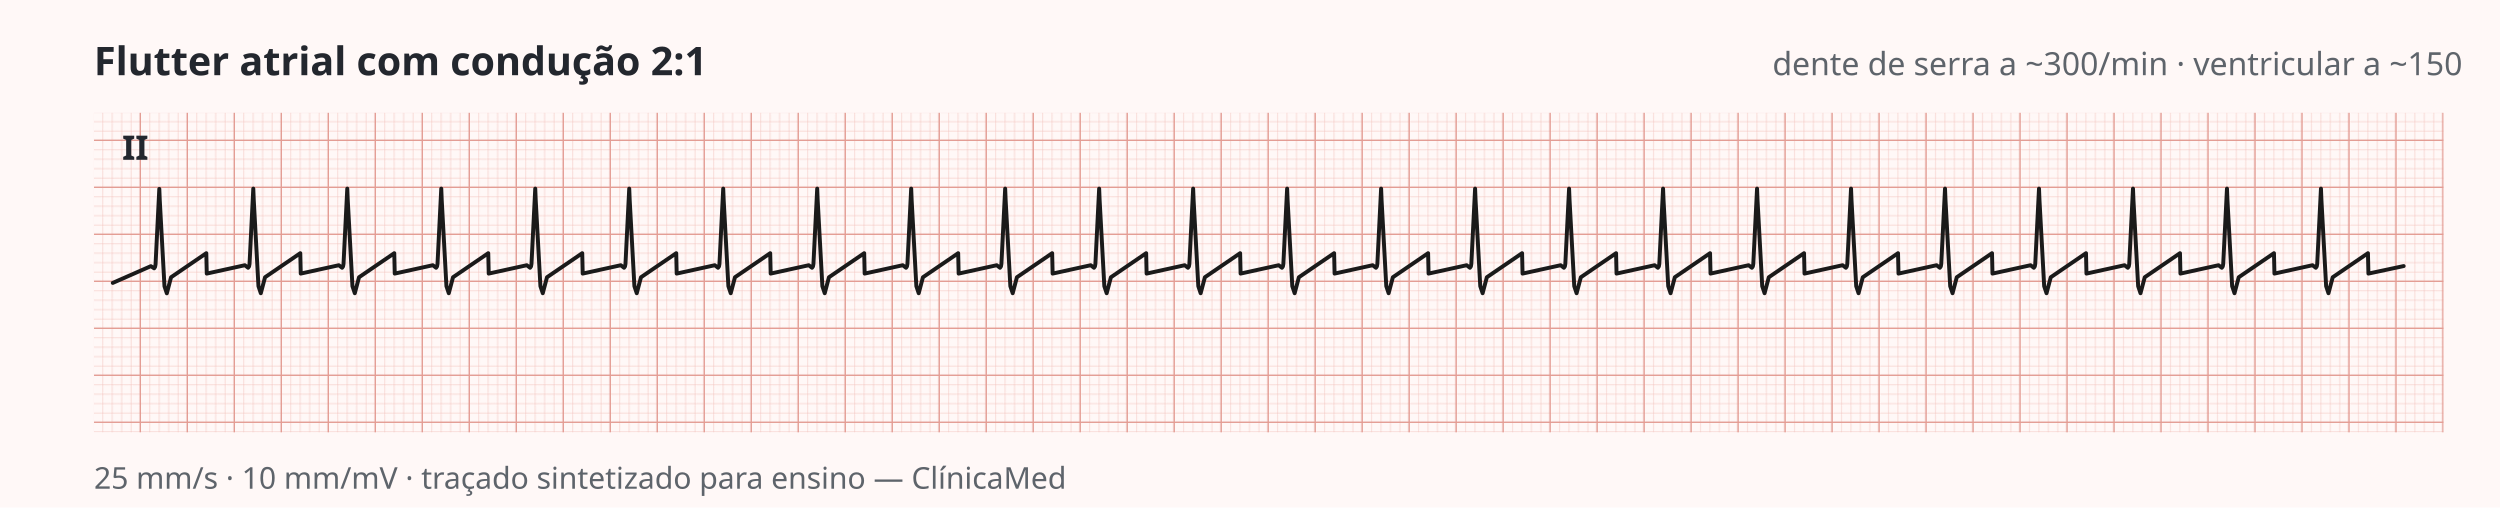
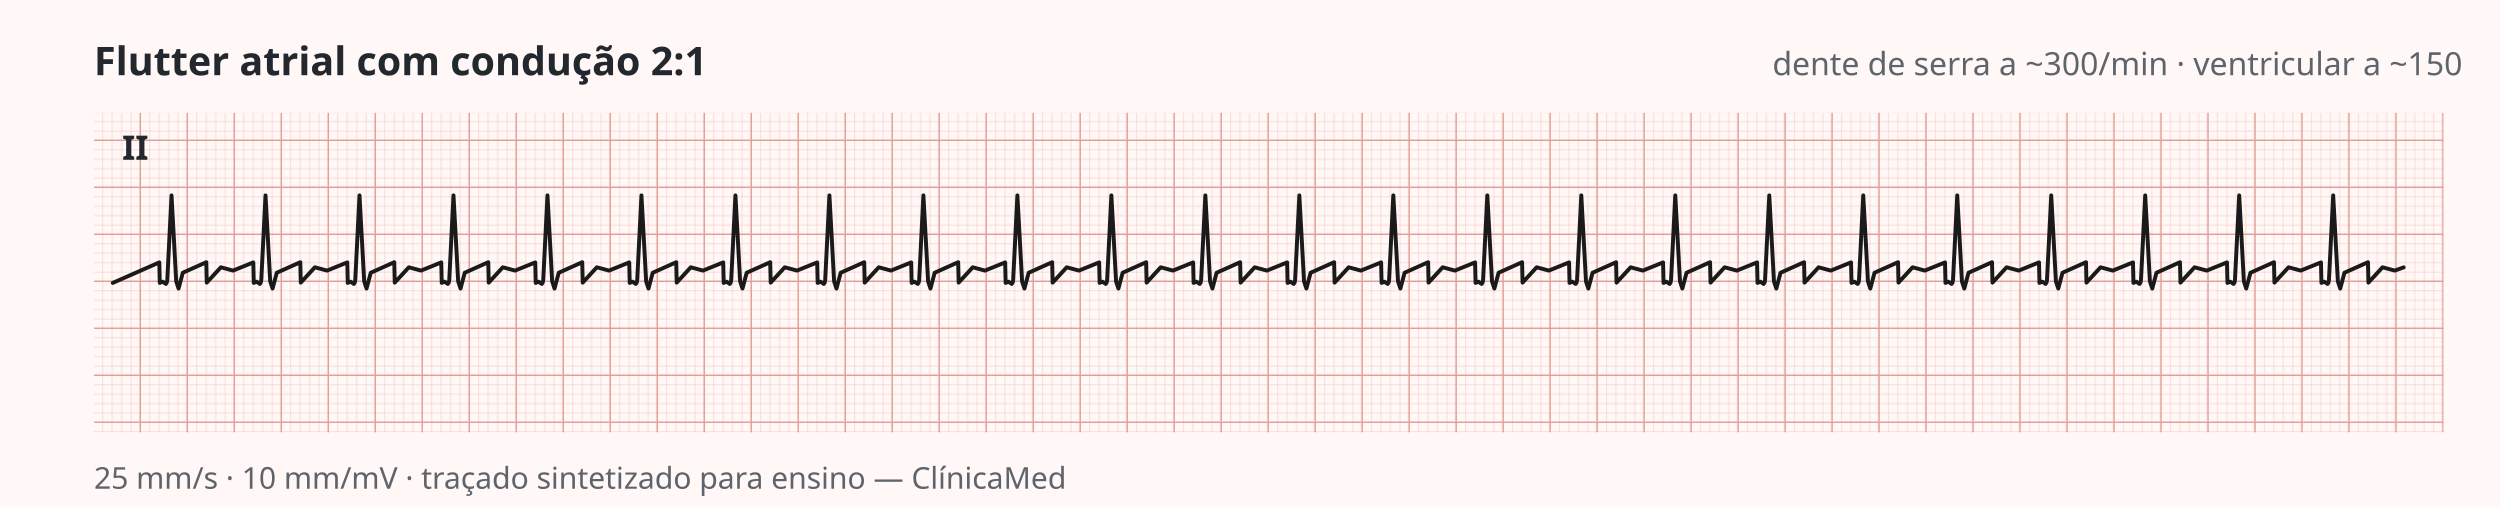
<svg xmlns="http://www.w3.org/2000/svg" viewBox="0 0 266 54" role="img" aria-label="Flutter atrial com condução 2:1">
  <defs>
    <pattern id="p1" width="1" height="1" patternUnits="userSpaceOnUse">
      <path d="M1 0V1M0 1H1" fill="none" stroke="#F3C9C3" stroke-width=".12" />
    </pattern>
    <pattern id="p5" width="5" height="5" patternUnits="userSpaceOnUse">
      <rect width="5" height="5" fill="url(#p1)" />
      <path d="M5 0V5M0 5H5" fill="none" stroke="#E39C93" stroke-width=".3" />
    </pattern>
  </defs>
  <rect width="266" height="54" fill="#FFF8F7" />
  <rect x="10.0" y="12.0" width="250.0" height="34" fill="url(#p5)" />
  <text x="10.0" y="8" font-family="Figtree,system-ui,sans-serif" font-size="4.2" font-weight="600" fill="#23272E">Flutter atrial com condução 2:1</text>
  <text x="262" y="8" text-anchor="end" font-family="Figtree,system-ui,sans-serif" font-size="3.4" fill="#5E646B">dente de serra a ~300/min · ventricular a ~150</text>
-   <path d="M12.00 30.10L16.05 28.32L16.40 28.55L16.50 28.40L16.55 28.13L16.95 20.10L17.00 21.33L17.50 30.46L17.75 31.21L18.20 29.50L21.95 26.94L22.00 29.11L26.05 28.22L26.40 28.49L26.50 28.35L26.55 28.08L26.95 20.07L27.00 21.30L27.50 30.45L27.75 31.20L28.20 29.50L31.95 26.94L32.00 29.11L36.05 28.22L36.40 28.49L36.50 28.35L36.55 28.08L36.95 20.07L37.00 21.30L37.50 30.45L37.75 31.20L38.20 29.50L41.95 26.94L42.00 29.11L46.05 28.22L46.40 28.49L46.50 28.35L46.55 28.08L46.95 20.07L47.00 21.30L47.50 30.45L47.75 31.20L48.20 29.50L51.95 26.94L52.00 29.11L56.05 28.22L56.40 28.49L56.50 28.35L56.55 28.08L56.95 20.07L57.00 21.30L57.50 30.45L57.75 31.20L58.20 29.50L61.95 26.94L62.00 29.11L66.05 28.22L66.40 28.49L66.50 28.35L66.55 28.08L66.95 20.07L67.00 21.30L67.50 30.45L67.75 31.20L68.20 29.50L71.95 26.94L72.00 29.11L76.05 28.22L76.40 28.49L76.50 28.35L76.55 28.08L76.95 20.07L77.00 21.30L77.50 30.45L77.75 31.20L78.20 29.50L81.95 26.94L82.00 29.11L86.05 28.22L86.40 28.49L86.50 28.35L86.55 28.08L86.95 20.07L87.00 21.30L87.50 30.45L87.75 31.20L88.20 29.50L91.95 26.94L92.00 29.11L96.05 28.22L96.40 28.49L96.50 28.35L96.55 28.08L96.95 20.07L97.00 21.30L97.50 30.45L97.75 31.20L98.20 29.50L101.95 26.94L102.00 29.11L106.05 28.22L106.40 28.49L106.50 28.35L106.55 28.08L106.95 20.07L107.00 21.30L107.50 30.45L107.75 31.20L108.20 29.50L111.95 26.94L112.00 29.11L116.05 28.22L116.40 28.49L116.50 28.35L116.55 28.08L116.95 20.07L117.00 21.30L117.50 30.45L117.75 31.20L118.20 29.50L121.95 26.94L122.00 29.11L126.05 28.22L126.40 28.49L126.50 28.35L126.55 28.08L126.95 20.07L127.00 21.30L127.50 30.45L127.75 31.20L128.20 29.50L131.95 26.94L132.00 29.11L136.05 28.22L136.40 28.49L136.50 28.35L136.55 28.08L136.95 20.07L137.00 21.30L137.50 30.45L137.75 31.20L138.20 29.50L141.95 26.94L142.00 29.11L146.05 28.22L146.40 28.49L146.50 28.35L146.55 28.08L146.95 20.07L147.00 21.30L147.50 30.45L147.75 31.20L148.20 29.50L151.95 26.94L152.00 29.11L156.05 28.22L156.40 28.49L156.50 28.35L156.55 28.08L156.95 20.07L157.00 21.30L157.50 30.45L157.75 31.20L158.20 29.50L161.95 26.94L162.00 29.11L166.05 28.22L166.40 28.49L166.50 28.35L166.55 28.08L166.95 20.07L167.00 21.30L167.50 30.45L167.75 31.20L168.20 29.50L171.95 26.94L172.00 29.11L176.05 28.22L176.40 28.49L176.50 28.35L176.55 28.08L176.95 20.07L177.00 21.30L177.50 30.45L177.75 31.20L178.20 29.50L181.95 26.94L182.00 29.11L186.05 28.22L186.40 28.49L186.50 28.35L186.55 28.08L186.95 20.07L187.00 21.30L187.50 30.45L187.75 31.20L188.20 29.50L191.95 26.94L192.00 29.11L196.05 28.22L196.40 28.49L196.50 28.35L196.55 28.08L196.95 20.07L197.00 21.30L197.50 30.45L197.75 31.20L198.20 29.50L201.95 26.94L202.00 29.11L206.05 28.22L206.40 28.49L206.50 28.35L206.55 28.08L206.95 20.07L207.00 21.30L207.50 30.45L207.75 31.20L208.20 29.50L211.95 26.94L212.00 29.11L216.05 28.22L216.40 28.49L216.50 28.35L216.55 28.08L216.95 20.07L217.00 21.30L217.50 30.45L217.75 31.20L218.20 29.50L221.95 26.94L222.00 29.11L226.05 28.22L226.40 28.49L226.50 28.35L226.55 28.08L226.95 20.07L227.00 21.30L227.50 30.45L227.75 31.20L228.20 29.50L231.95 26.94L232.00 29.11L236.05 28.22L236.40 28.49L236.50 28.35L236.55 28.08L236.95 20.07L237.00 21.30L237.50 30.45L237.75 31.20L238.20 29.50L241.95 26.94L242.00 29.11L246.05 28.22L246.40 28.49L246.50 28.35L246.55 28.08L246.95 20.07L247.00 21.30L247.50 30.45L247.75 31.20L248.20 29.50L251.95 26.94L252.00 29.11L255.75 28.31" fill="none" stroke="#1A1A1A" stroke-width="0.42" stroke-linejoin="round" stroke-linecap="round" />
+   <path d="M12.00 30.10L16.95 27.92L17.00 30.10L17.30 29.97L17.65 30.21L17.75 30.06L17.80 29.79L18.25 20.79L18.75 29.94L19.00 30.70L19.45 29.02L21.95 27.90L22.00 30.07L23.50 28.44L24.80 28.79L26.95 27.92L27.00 30.10L27.30 29.97L27.65 30.21L27.75 30.06L27.80 29.79L28.25 20.79L28.75 29.94L29.00 30.70L29.45 29.02L31.95 27.90L32.00 30.07L33.50 28.44L34.80 28.79L36.95 27.92L37.00 30.10L37.30 29.97L37.65 30.21L37.75 30.06L37.80 29.79L38.25 20.79L38.75 29.94L39.00 30.70L39.45 29.02L41.95 27.90L42.00 30.07L43.50 28.44L44.80 28.79L46.95 27.92L47.00 30.10L47.30 29.97L47.65 30.21L47.75 30.06L47.80 29.79L48.25 20.79L48.75 29.94L49.00 30.70L49.45 29.02L51.95 27.90L52.00 30.07L53.50 28.44L54.80 28.79L56.95 27.92L57.00 30.10L57.30 29.97L57.65 30.21L57.75 30.06L57.80 29.79L58.25 20.79L58.75 29.94L59.00 30.70L59.45 29.02L61.95 27.90L62.00 30.07L63.50 28.44L64.80 28.79L66.95 27.92L67.00 30.10L67.30 29.97L67.65 30.21L67.75 30.06L67.80 29.79L68.25 20.79L68.75 29.94L69.00 30.70L69.45 29.02L71.95 27.90L72.00 30.07L73.50 28.44L74.80 28.79L76.95 27.92L77.00 30.10L77.30 29.97L77.65 30.21L77.75 30.06L77.80 29.79L78.25 20.79L78.75 29.94L79.00 30.70L79.45 29.02L81.95 27.90L82.00 30.07L83.50 28.44L84.80 28.79L86.95 27.92L87.00 30.10L87.30 29.97L87.65 30.21L87.75 30.06L87.80 29.79L88.25 20.79L88.75 29.94L89.00 30.70L89.45 29.02L91.95 27.90L92.00 30.07L93.50 28.44L94.80 28.79L96.95 27.92L97.00 30.10L97.30 29.97L97.65 30.21L97.75 30.06L97.80 29.79L98.25 20.79L98.75 29.94L99.00 30.70L99.45 29.02L101.95 27.90L102.00 30.07L103.50 28.44L104.80 28.79L106.95 27.92L107.00 30.10L107.30 29.97L107.65 30.21L107.75 30.06L107.80 29.79L108.25 20.79L108.75 29.94L109.00 30.70L109.45 29.02L111.95 27.90L112.00 30.07L113.50 28.44L114.80 28.79L116.95 27.92L117.00 30.10L117.30 29.97L117.65 30.21L117.75 30.06L117.80 29.79L118.25 20.79L118.75 29.94L119.00 30.70L119.45 29.02L121.95 27.90L122.00 30.07L123.50 28.44L124.80 28.79L126.95 27.92L127.00 30.10L127.30 29.97L127.65 30.21L127.75 30.06L127.80 29.79L128.25 20.79L128.75 29.94L129.00 30.70L129.45 29.02L131.95 27.90L132.00 30.07L133.50 28.44L134.80 28.79L136.95 27.92L137.00 30.10L137.30 29.97L137.65 30.21L137.75 30.06L137.80 29.79L138.25 20.79L138.75 29.94L139.00 30.70L139.45 29.02L141.95 27.90L142.00 30.07L143.50 28.44L144.80 28.79L146.95 27.92L147.00 30.10L147.30 29.97L147.65 30.21L147.75 30.06L147.80 29.79L148.25 20.79L148.75 29.94L149.00 30.70L149.45 29.02L151.95 27.90L152.00 30.07L153.50 28.44L154.80 28.79L156.95 27.92L157.00 30.10L157.30 29.97L157.65 30.21L157.75 30.06L157.80 29.79L158.25 20.79L158.75 29.94L159.00 30.70L159.45 29.02L161.95 27.90L162.00 30.07L163.50 28.44L164.80 28.79L166.95 27.92L167.00 30.10L167.30 29.97L167.65 30.21L167.75 30.06L167.80 29.79L168.25 20.79L168.75 29.94L169.00 30.70L169.45 29.02L171.95 27.90L172.00 30.07L173.50 28.44L174.80 28.79L176.95 27.92L177.00 30.10L177.30 29.97L177.65 30.21L177.75 30.06L177.80 29.79L178.25 20.79L178.75 29.94L179.00 30.70L179.45 29.02L181.95 27.90L182.00 30.07L183.50 28.44L184.80 28.79L186.95 27.92L187.00 30.10L187.30 29.97L187.65 30.21L187.75 30.06L187.80 29.79L188.25 20.79L188.75 29.94L189.00 30.70L189.45 29.02L191.95 27.90L192.00 30.07L193.50 28.44L194.80 28.79L196.95 27.92L197.00 30.10L197.30 29.97L197.65 30.21L197.75 30.06L197.80 29.79L198.25 20.79L198.75 29.94L199.00 30.70L199.45 29.02L201.95 27.90L202.00 30.07L203.50 28.44L204.80 28.79L206.95 27.92L207.00 30.10L207.30 29.97L207.65 30.21L207.75 30.06L207.80 29.79L208.25 20.79L208.75 29.94L209.00 30.70L209.45 29.02L211.95 27.90L212.00 30.07L213.50 28.44L214.80 28.79L216.95 27.92L217.00 30.10L217.30 29.97L217.65 30.21L217.75 30.06L217.80 29.79L218.25 20.79L218.75 29.94L219.00 30.70L219.45 29.02L221.95 27.90L222.00 30.07L223.50 28.44L224.80 28.79L226.95 27.92L227.00 30.10L227.30 29.97L227.65 30.21L227.75 30.06L227.80 29.79L228.25 20.79L228.75 29.94L229.00 30.70L229.45 29.02L231.95 27.90L232.00 30.07L233.50 28.44L234.80 28.79L236.95 27.92L237.00 30.10L237.30 29.97L237.65 30.21L237.75 30.06L237.80 29.79L238.25 20.79L238.75 29.94L239.00 30.70L239.45 29.02L241.95 27.90L242.00 30.07L243.50 28.44L244.80 28.79L246.95 27.92L247.00 30.10L247.30 29.97L247.65 30.21L247.75 30.06L247.80 29.79L248.25 20.79L248.75 29.94L249.00 30.70L249.45 29.02L251.95 27.90L252.00 30.07L253.50 28.44L254.80 28.79L255.75 28.45" fill="none" stroke="#1A1A1A" stroke-width="0.42" stroke-linejoin="round" stroke-linecap="round" />
  <text x="13" y="17" font-family="Figtree,system-ui,sans-serif" font-size="3.6" font-weight="600" fill="#23272E">II</text>
  <text x="10.0" y="52" font-family="Figtree,system-ui,sans-serif" font-size="3.2" fill="#5E646B">25 mm/s · 10 mm/mV · traçado sintetizado para ensino — ClínicaMed</text>
</svg>
